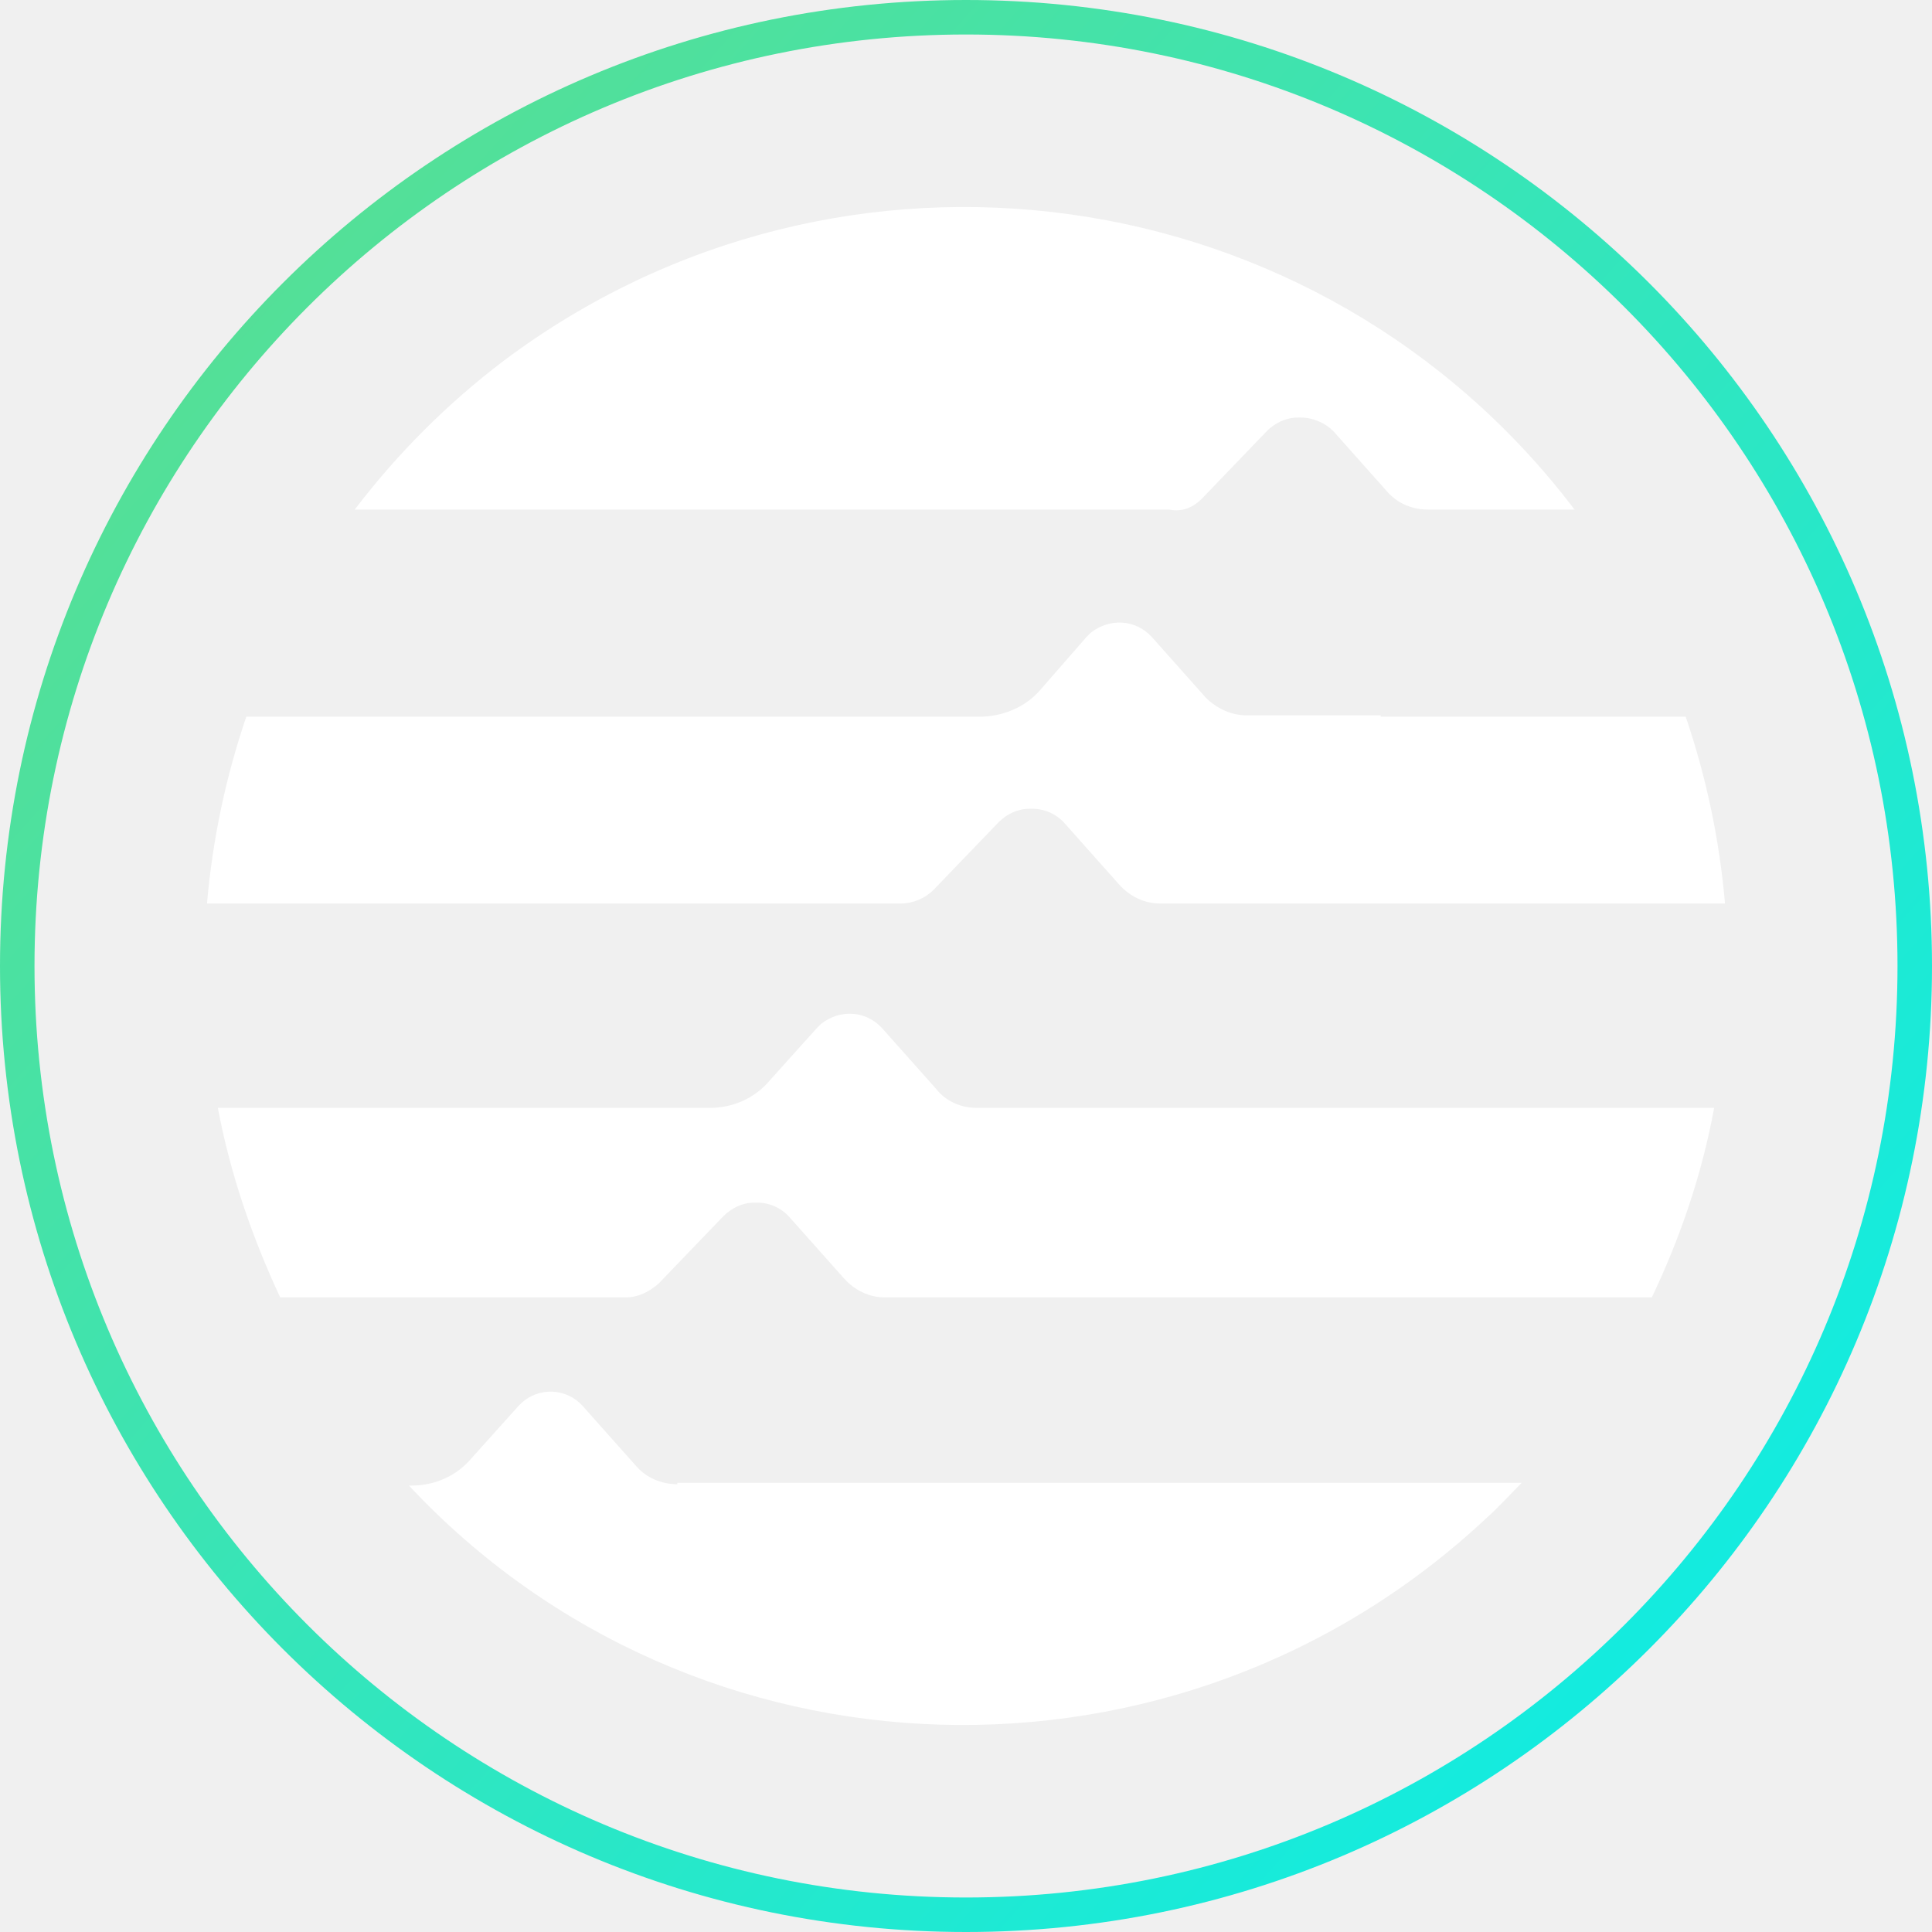
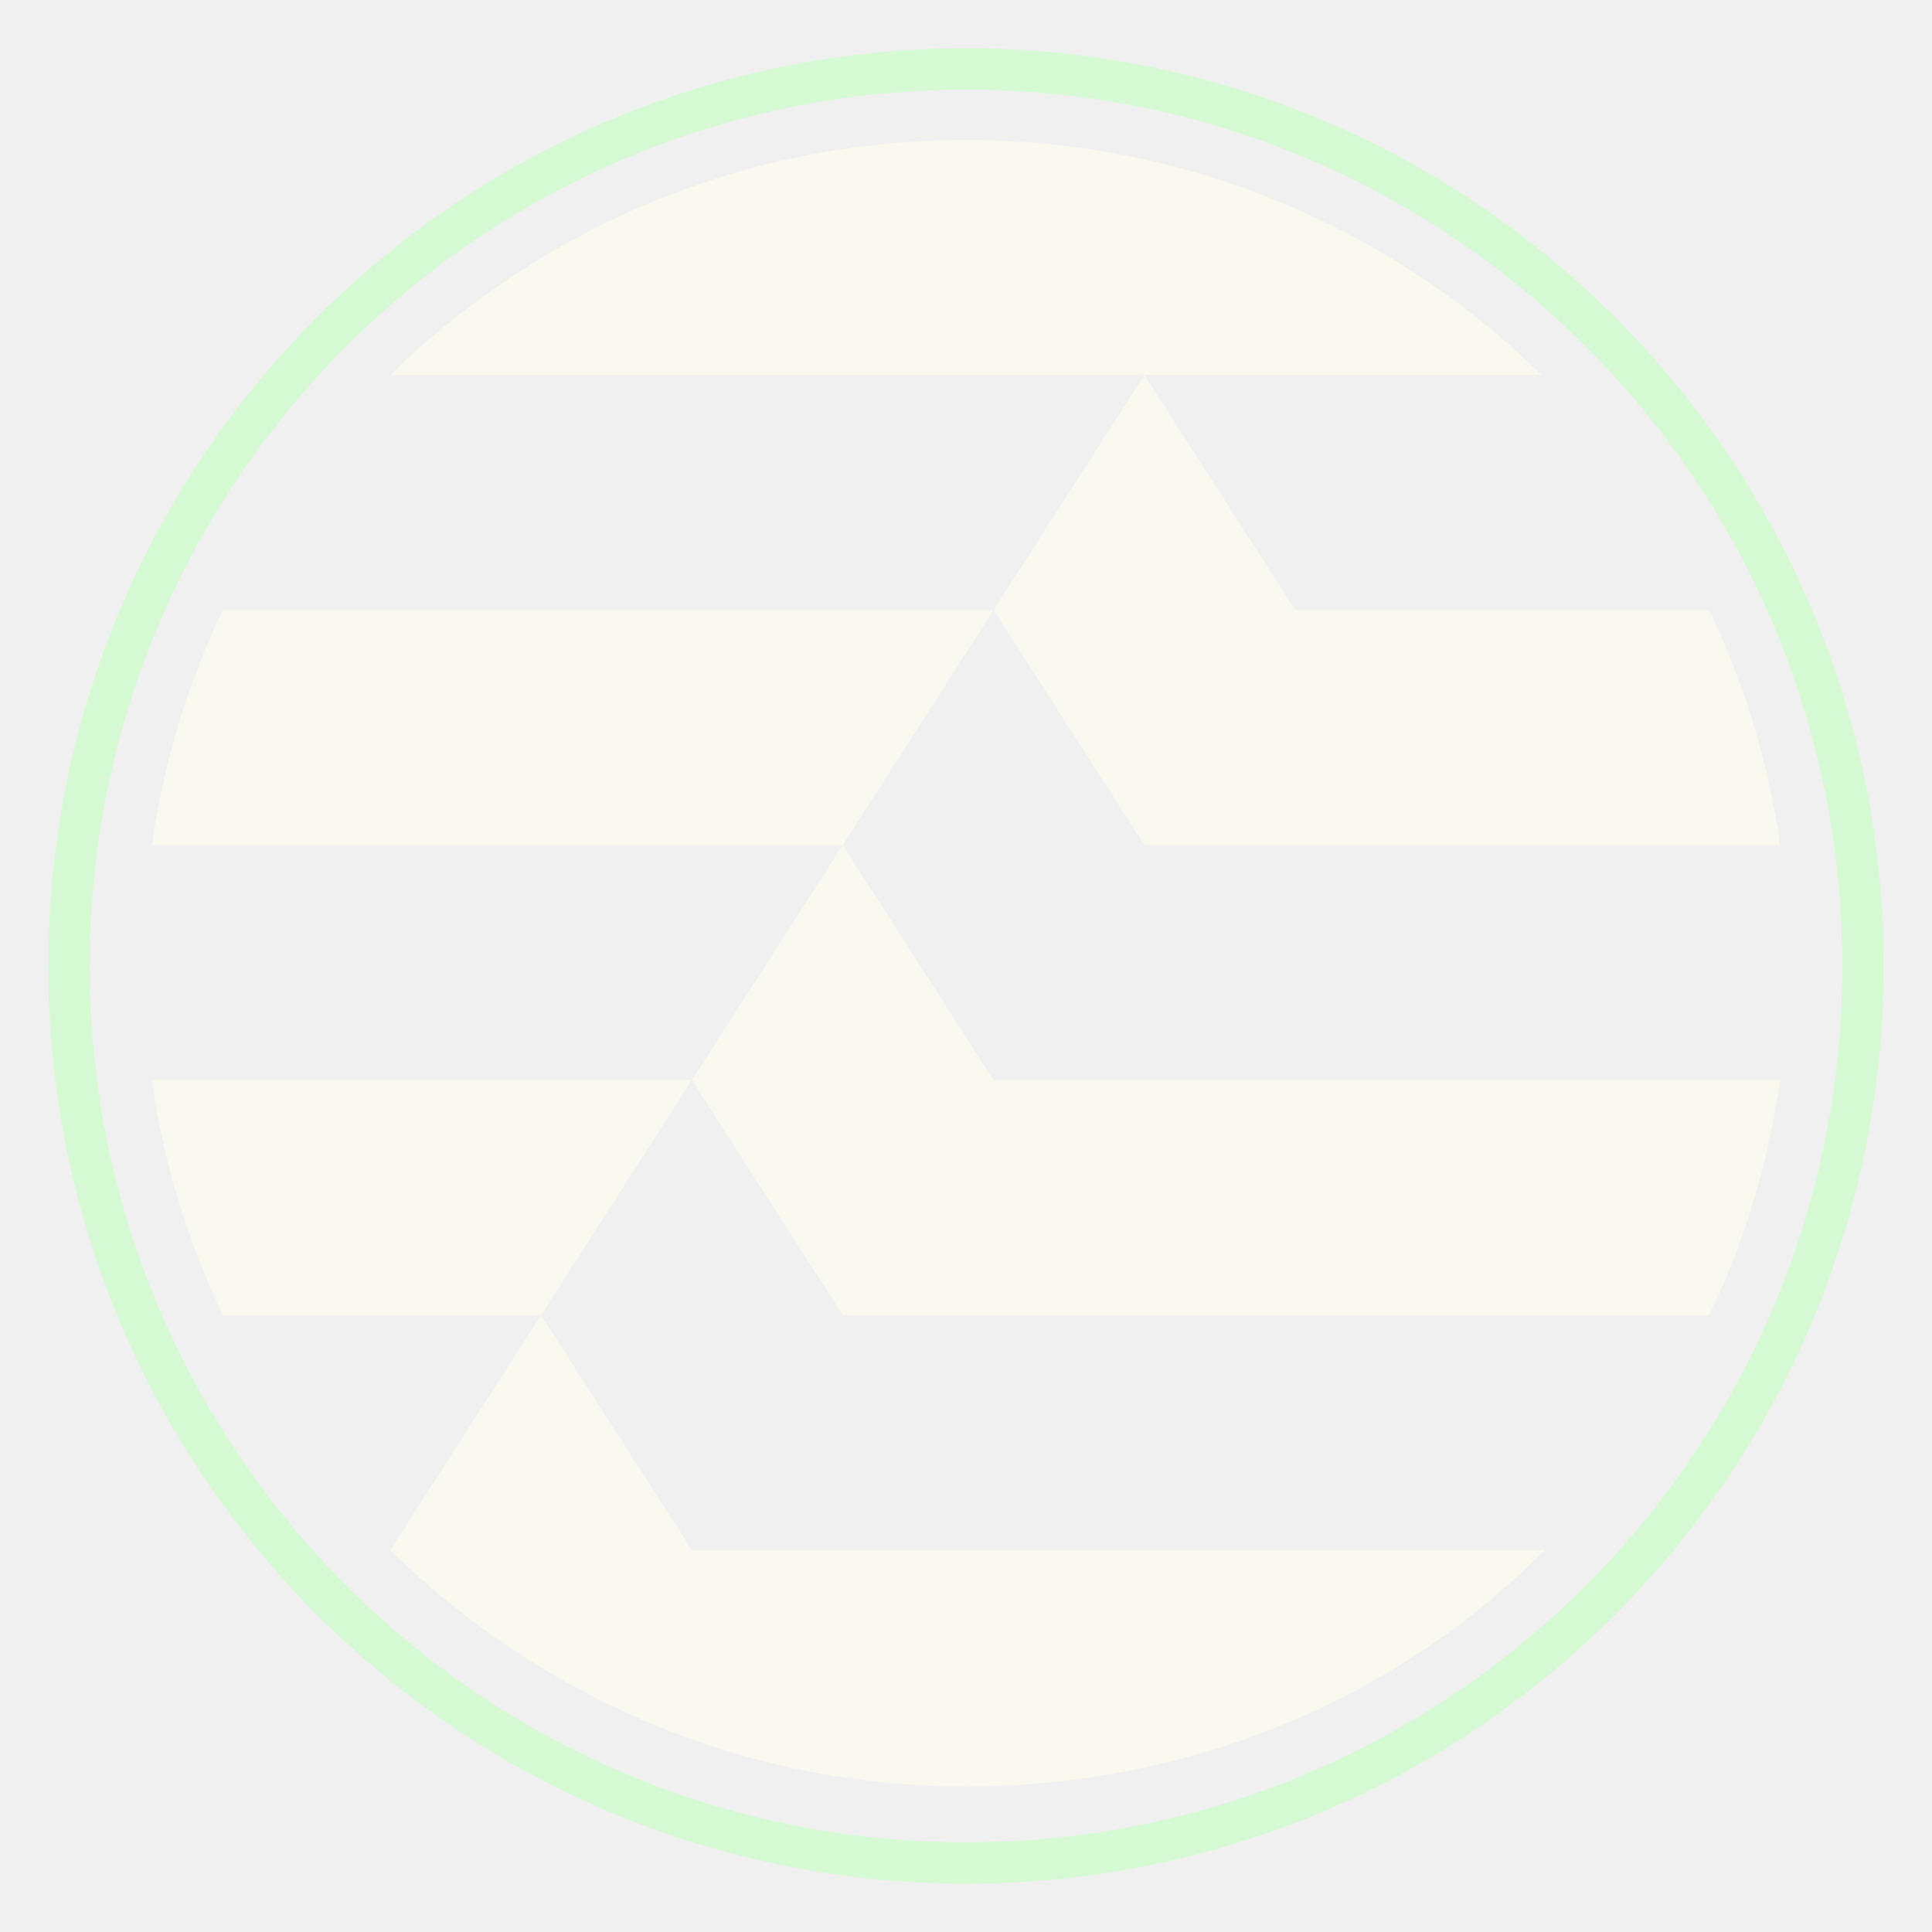
- <svg xmlns="http://www.w3.org/2000/svg" width="112" height="112" fill="none">
-   <g clip-path="url(#a)">
-     <path fill="#fff" d="M80.043 41.47h-7.779c-.864 0-1.728-.393-2.357-1.02l-3.143-3.532c-.943-1.02-2.435-1.098-3.535-.235l-.236.235-2.672 3.06c-.864 1.02-2.2 1.57-3.535 1.57H14.279A45.815 45.815 0 0 0 12 52.377h40.229c.707 0 1.414-.314 1.885-.785l3.772-3.923c.471-.471 1.1-.785 1.807-.785h.157c.707 0 1.414.314 1.886.863l3.143 3.531c.628.707 1.492 1.099 2.357 1.099H100a45.815 45.815 0 0 0-2.279-10.83H80.043v-.078ZM54.27 63.126l-3.142-3.53c-.943-1.02-2.436-1.1-3.536-.236l-.236.235-2.75 3.06c-.864 1.02-2.121 1.57-3.457 1.57H12.629c.707 3.767 1.964 7.455 3.614 10.986h20.036c.707 0 1.335-.314 1.885-.785l3.772-3.923c.471-.471 1.1-.785 1.807-.785h.157c.707 0 1.414.314 1.886.863l3.143 3.531c.628.707 1.492 1.099 2.357 1.099h44.471c1.65-3.453 2.907-7.14 3.614-10.986H56.63c-.943 0-1.808-.392-2.358-1.099Zm15.4-34.213 3.772-3.924c.471-.47 1.1-.784 1.807-.784h.157c.707 0 1.414.314 1.886.785l3.143 3.53c.628.707 1.493 1.02 2.357 1.02h8.486C76.507 10.082 48.77 6.237 29.207 20.91a44.996 44.996 0 0 0-8.643 8.632h47.222c.785.157 1.414-.157 1.885-.628ZM39.264 86.041c-.943 0-1.807-.392-2.357-1.02l-3.143-3.531a2.495 2.495 0 0 0-3.535-.157l-.158.157-2.75 3.06c-.864 1.02-2.121 1.57-3.457 1.57h-.157c16.579 17.734 44.629 18.597 62.464 1.883.708-.628 1.336-1.334 2.043-2.04h-48.95v.078Z" />
-     <path stroke="url(#b)" stroke-width="2" d="M111 56c0 30.376-24.624 55-55 55S1 86.376 1 56 25.624 1 56 1s55 24.624 55 55Z" />
-   </g>
-   <defs>
-     <linearGradient id="b" x1="0" x2="119.396" y1="0" y2="106.717" gradientUnits="userSpaceOnUse">
-       <stop stop-color="#61DD89" />
-       <stop offset="1" stop-color="#05EEEF" />
-     </linearGradient>
-     <clipPath id="a">
-       <path fill="#fff" d="M0 0h112v112H0z" />
-     </clipPath>
-   </defs>
+ <svg xmlns="http://www.w3.org/2000/svg" width="700" height="700" viewBox="-50 -50 700 700" fill="none">
+   <circle cx="300" cy="300" r="325" fill="none" stroke="#d5fad3" stroke-width="15" />
+   <path d="M30.661 171.033C18.084 197.498 9.302 226.119 5 256.181H255.339L309.999 171.033H30.661Z" fill="#F9F9F0" />
+   <path d="M594.999 256.182C590.687 226.111 581.915 197.499 569.338 171.034H419.288L364.648 85.875H508.549C454.803 33.203 381.199 0.717 299.994 0.717C218.79 0.717 145.195 33.203 91.439 85.865H364.648L309.988 171.024L364.648 256.172H594.989L594.999 256.182Z" fill="#F9F9F0" />
+   <path d="M146.04 426.5L91.381 511.648C145.136 564.311 218.601 597.284 299.805 597.284C381.01 597.284 455.718 565.99 509.672 511.648H200.7L146.04 426.5Z" fill="#F9F9F0" />
+   <path d="M200.68 341.331H5C9.312 371.412 18.084 400.024 30.661 426.489H146.04L200.68 341.331Z" fill="#F9F9F0" />
+   <path d="M255.339 426.499H569.339C581.916 400.034 590.698 371.413 595 341.351H309.999L255.339 256.192L200.68 341.341" fill="#F9F9F0" />
</svg>
